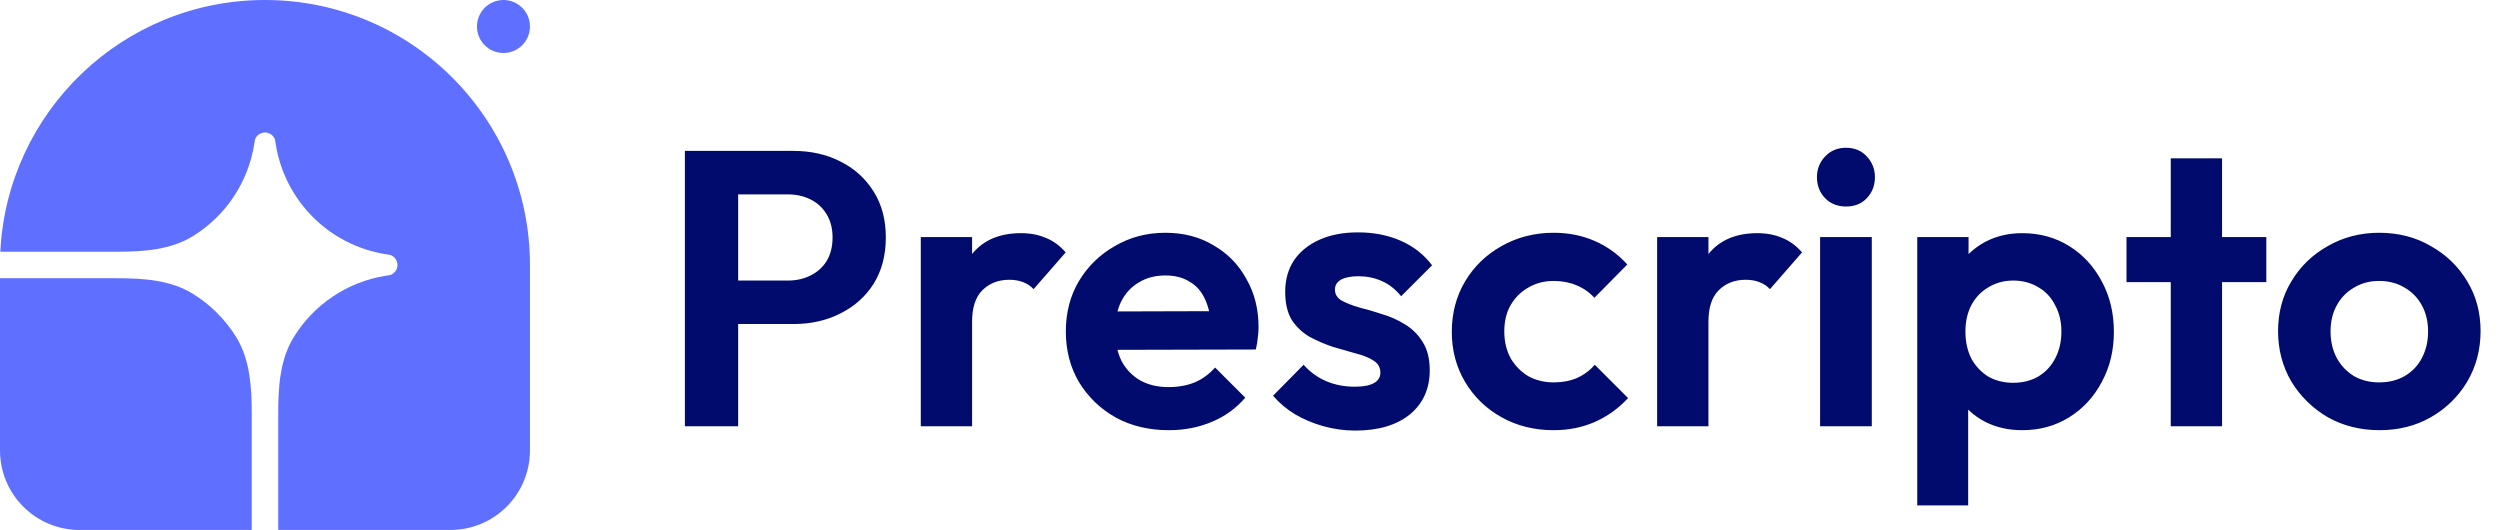
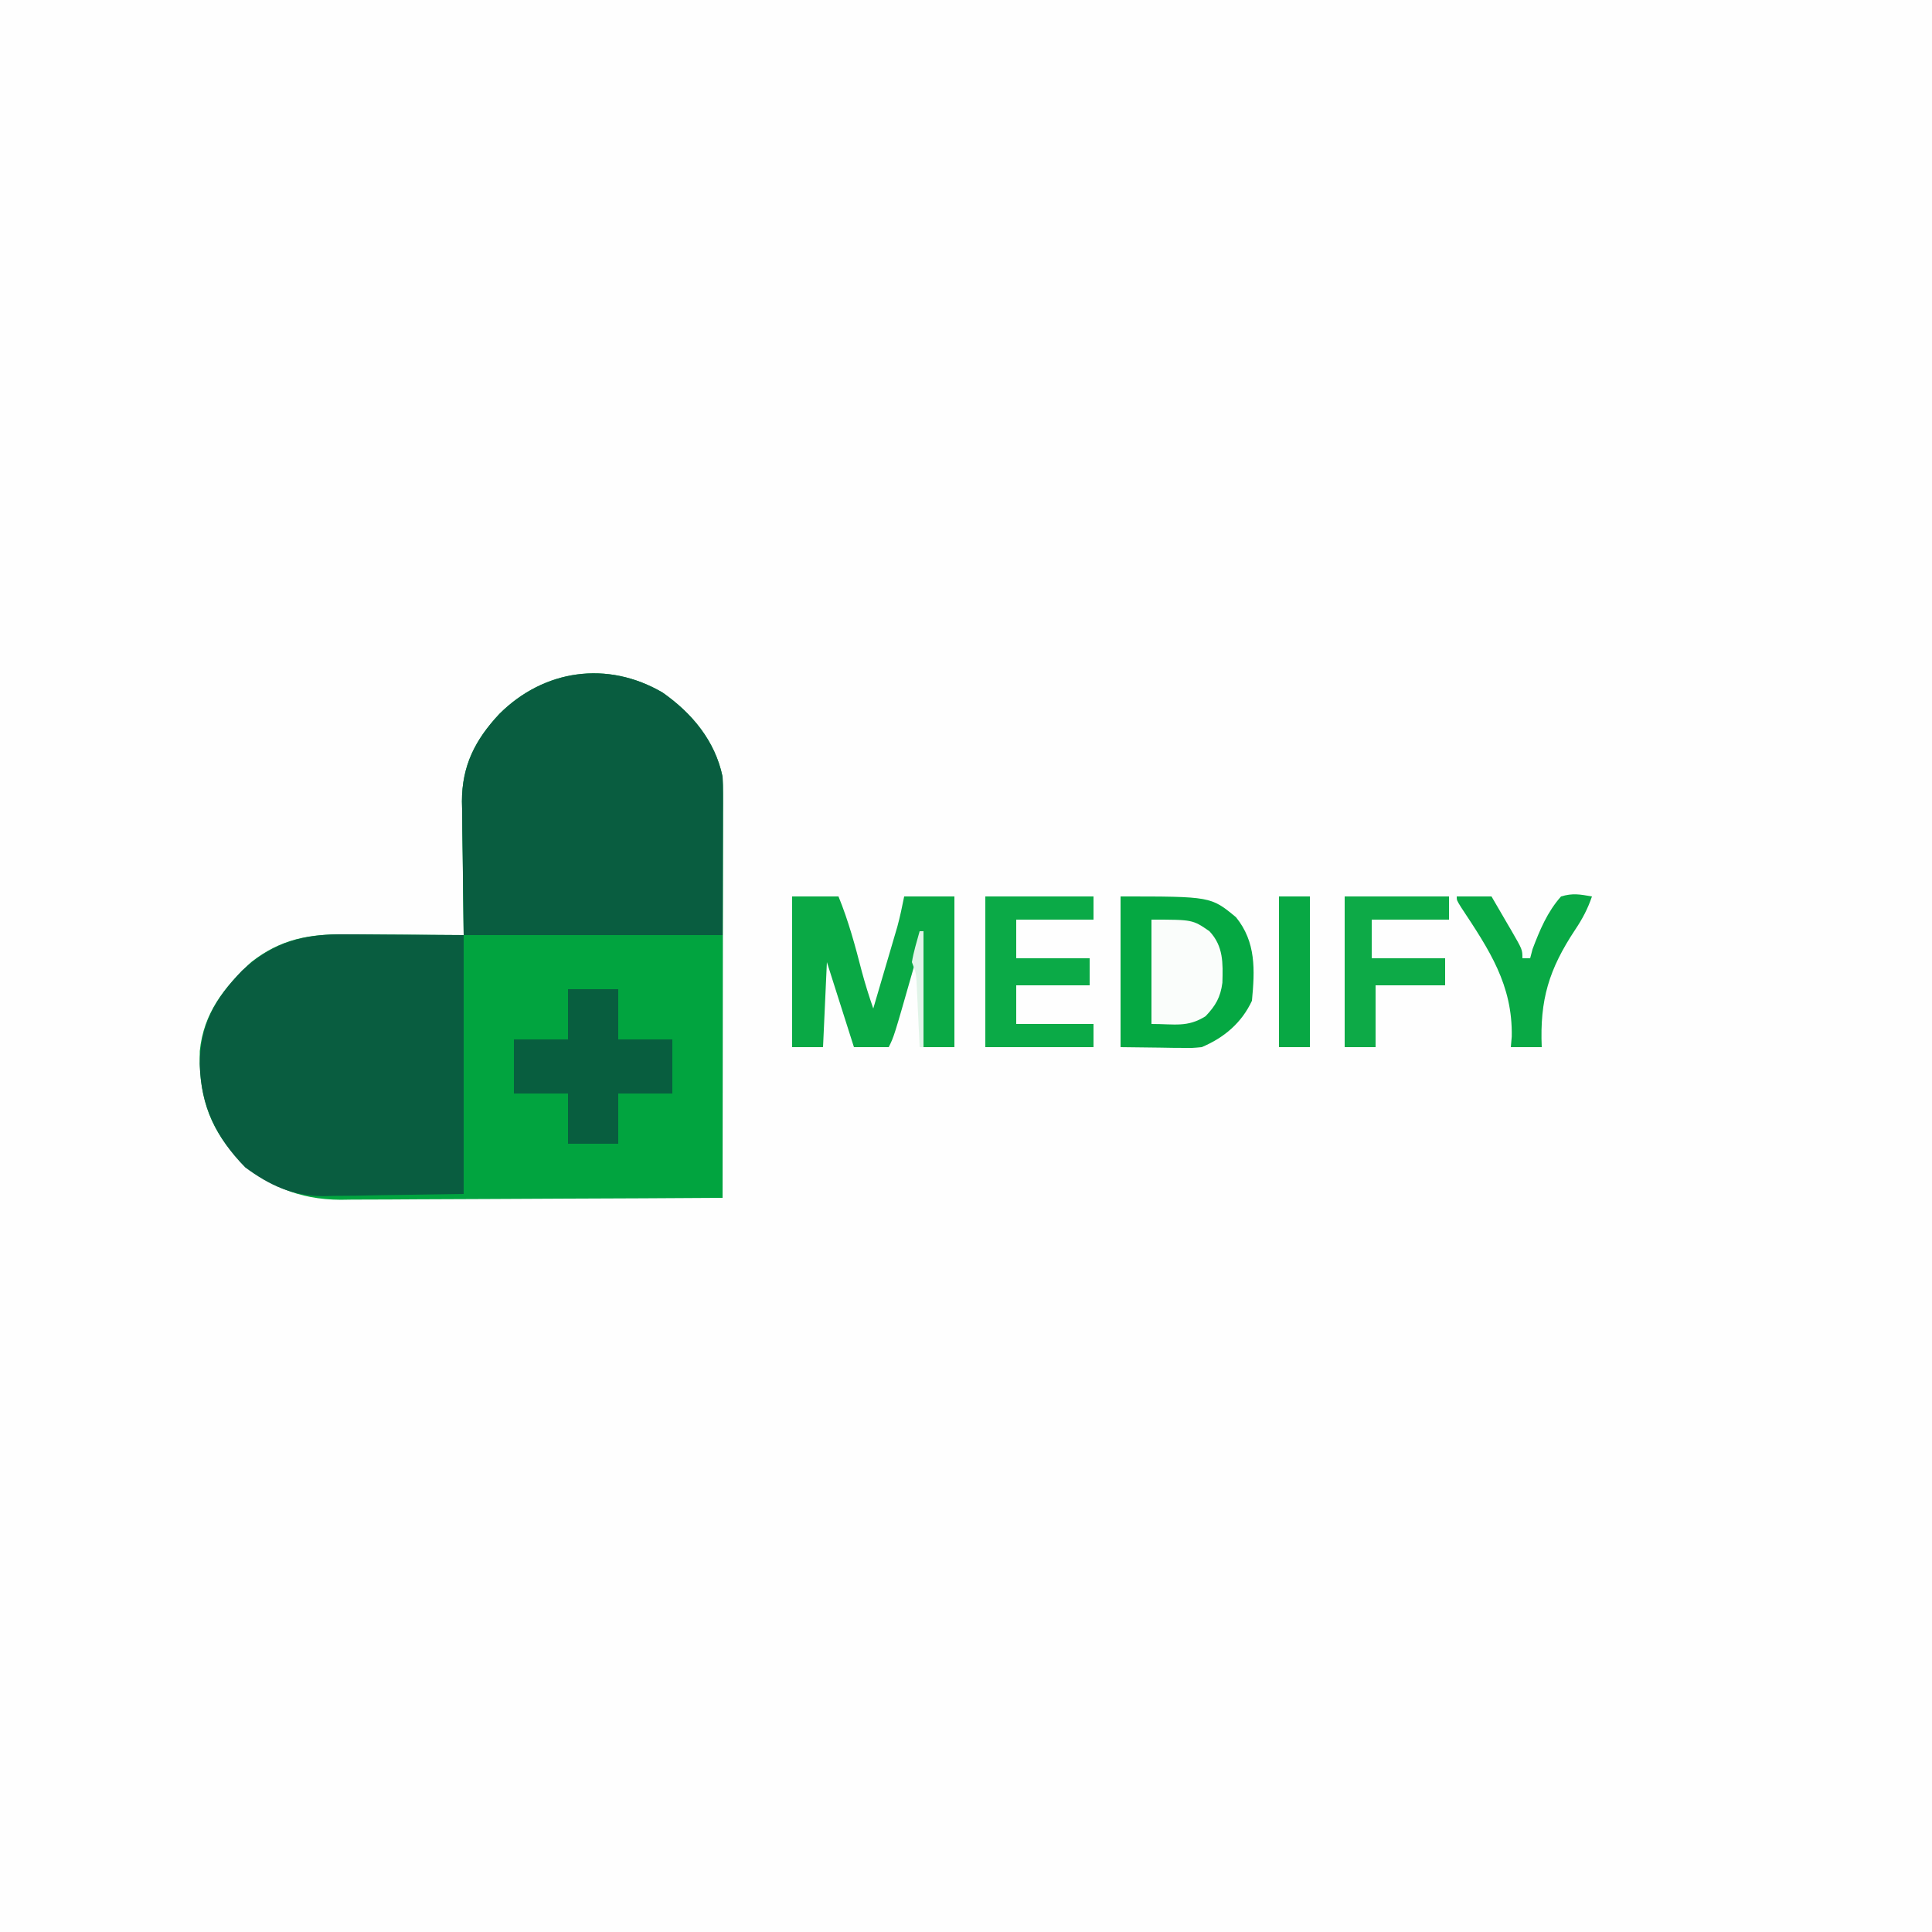
- <svg xmlns="http://www.w3.org/2000/svg" width="217" height="46" viewBox="0 0 217 46" fill="none">
-   <path d="M23 0C35.703 0 46 10.297 46 23V39.1C46 40.93 45.273 42.685 43.979 43.979C42.685 45.273 40.93 46 39.1 46H24.15V35.91C24.15 33.608 24.29 31.223 25.497 29.263C26.362 27.859 27.518 26.657 28.888 25.738C30.258 24.82 31.81 24.208 33.437 23.942L33.878 23.871C34.059 23.808 34.217 23.691 34.328 23.535C34.44 23.379 34.5 23.192 34.5 23C34.5 22.808 34.44 22.621 34.328 22.465C34.217 22.309 34.059 22.192 33.878 22.129L33.437 22.058C31.059 21.67 28.863 20.544 27.159 18.84C25.456 17.137 24.33 14.941 23.942 12.563L23.87 12.122C23.808 11.941 23.691 11.783 23.535 11.671C23.379 11.56 23.192 11.5 23 11.5C22.808 11.5 22.621 11.56 22.465 11.671C22.309 11.783 22.191 11.941 22.129 12.122L22.058 12.563C21.792 14.19 21.18 15.742 20.261 17.111C19.343 18.481 18.141 19.638 16.737 20.502C14.777 21.71 12.392 21.85 10.09 21.85H0.027C0.629 9.682 10.683 0 23 0Z" fill="#5F6FFF" />
-   <path d="M0 24.15H10.09C12.392 24.15 14.777 24.29 16.737 25.498C18.269 26.442 19.558 27.731 20.502 29.263C21.71 31.223 21.85 33.608 21.85 35.91V46H6.9C5.07 46 3.315 45.273 2.021 43.979C0.727 42.685 0 40.93 0 39.1L0 24.15ZM46 2.3C46 2.91 45.758 3.495 45.326 3.926C44.895 4.358 44.31 4.6 43.7 4.6C43.09 4.6 42.505 4.358 42.074 3.926C41.642 3.495 41.4 2.91 41.4 2.3C41.4 1.69 41.642 1.105 42.074 0.674C42.505 0.242 43.09 0 43.7 0C44.31 0 44.895 0.242 45.326 0.674C45.758 1.105 46 1.69 46 2.3Z" fill="#5F6FFF" />
-   <path d="M62.848 28.126V24.352H68.39C69.115 24.352 69.773 24.205 70.362 23.91C70.951 23.615 71.416 23.196 71.756 22.652C72.096 22.085 72.266 21.405 72.266 20.612C72.266 19.841 72.096 19.173 71.756 18.606C71.416 18.039 70.951 17.609 70.362 17.314C69.773 17.019 69.115 16.872 68.39 16.872H62.848V13.098H68.866C70.385 13.098 71.745 13.404 72.946 14.016C74.17 14.628 75.133 15.501 75.836 16.634C76.539 17.745 76.89 19.071 76.89 20.612C76.89 22.153 76.539 23.491 75.836 24.624C75.133 25.735 74.17 26.596 72.946 27.208C71.745 27.82 70.385 28.126 68.866 28.126H62.848ZM59.448 37V13.098H64.072V37H59.448ZM79.923 37V20.578H84.377V37H79.923ZM84.377 27.922L82.643 26.766C82.847 24.749 83.436 23.162 84.411 22.006C85.386 20.827 86.791 20.238 88.627 20.238C89.421 20.238 90.135 20.374 90.769 20.646C91.404 20.895 91.982 21.315 92.503 21.904L89.715 25.1C89.466 24.828 89.16 24.624 88.797 24.488C88.457 24.352 88.061 24.284 87.607 24.284C86.655 24.284 85.873 24.59 85.261 25.202C84.672 25.791 84.377 26.698 84.377 27.922ZM101.457 37.34C99.734 37.34 98.204 36.977 96.867 36.252C95.529 35.504 94.464 34.484 93.671 33.192C92.9 31.9 92.515 30.427 92.515 28.772C92.515 27.14 92.889 25.689 93.637 24.42C94.407 23.128 95.45 22.108 96.765 21.36C98.079 20.589 99.541 20.204 101.151 20.204C102.738 20.204 104.132 20.567 105.333 21.292C106.557 21.995 107.509 22.969 108.189 24.216C108.892 25.44 109.243 26.834 109.243 28.398C109.243 28.693 109.22 28.999 109.175 29.316C109.152 29.611 109.096 29.951 109.005 30.336L95.201 30.37V27.038L106.931 27.004L105.129 28.398C105.084 27.423 104.902 26.607 104.585 25.95C104.29 25.293 103.848 24.794 103.259 24.454C102.692 24.091 101.99 23.91 101.151 23.91C100.267 23.91 99.496 24.114 98.839 24.522C98.181 24.907 97.671 25.463 97.309 26.188C96.969 26.891 96.799 27.729 96.799 28.704C96.799 29.701 96.98 30.574 97.343 31.322C97.728 32.047 98.272 32.614 98.975 33.022C99.677 33.407 100.494 33.6 101.423 33.6C102.262 33.6 103.021 33.464 103.701 33.192C104.381 32.897 104.97 32.467 105.469 31.9L108.087 34.518C107.294 35.447 106.319 36.15 105.163 36.626C104.03 37.102 102.794 37.34 101.457 37.34ZM117.641 37.374C116.712 37.374 115.794 37.249 114.887 37C114.003 36.751 113.187 36.411 112.439 35.98C111.691 35.527 111.045 34.983 110.501 34.348L113.153 31.662C113.72 32.297 114.377 32.773 115.125 33.09C115.873 33.407 116.701 33.566 117.607 33.566C118.333 33.566 118.877 33.464 119.239 33.26C119.625 33.056 119.817 32.75 119.817 32.342C119.817 31.889 119.613 31.537 119.205 31.288C118.82 31.039 118.31 30.835 117.675 30.676C117.041 30.495 116.372 30.302 115.669 30.098C114.989 29.871 114.332 29.588 113.697 29.248C113.063 28.885 112.541 28.398 112.133 27.786C111.748 27.151 111.555 26.335 111.555 25.338C111.555 24.295 111.805 23.389 112.303 22.618C112.825 21.847 113.561 21.247 114.513 20.816C115.465 20.385 116.587 20.17 117.879 20.17C119.239 20.17 120.463 20.408 121.551 20.884C122.662 21.36 123.58 22.074 124.305 23.026L121.619 25.712C121.121 25.1 120.554 24.658 119.919 24.386C119.307 24.114 118.639 23.978 117.913 23.978C117.256 23.978 116.746 24.08 116.383 24.284C116.043 24.488 115.873 24.771 115.873 25.134C115.873 25.542 116.066 25.859 116.451 26.086C116.859 26.313 117.381 26.517 118.015 26.698C118.65 26.857 119.307 27.049 119.987 27.276C120.69 27.48 121.347 27.775 121.959 28.16C122.594 28.545 123.104 29.055 123.489 29.69C123.897 30.325 124.101 31.141 124.101 32.138C124.101 33.747 123.523 35.028 122.367 35.98C121.211 36.909 119.636 37.374 117.641 37.374ZM134.857 37.34C133.179 37.34 131.672 36.966 130.335 36.218C128.997 35.47 127.943 34.45 127.173 33.158C126.402 31.866 126.017 30.415 126.017 28.806C126.017 27.174 126.402 25.712 127.173 24.42C127.943 23.128 128.997 22.108 130.335 21.36C131.695 20.589 133.202 20.204 134.857 20.204C136.149 20.204 137.339 20.442 138.427 20.918C139.515 21.394 140.455 22.074 141.249 22.958L138.393 25.848C137.962 25.372 137.441 25.009 136.829 24.76C136.239 24.511 135.582 24.386 134.857 24.386C134.041 24.386 133.304 24.579 132.647 24.964C132.012 25.327 131.502 25.837 131.117 26.494C130.754 27.129 130.573 27.888 130.573 28.772C130.573 29.633 130.754 30.404 131.117 31.084C131.502 31.741 132.012 32.263 132.647 32.648C133.304 33.011 134.041 33.192 134.857 33.192C135.605 33.192 136.273 33.067 136.863 32.818C137.475 32.546 137.996 32.161 138.427 31.662L141.317 34.552C140.478 35.459 139.515 36.15 138.427 36.626C137.339 37.102 136.149 37.34 134.857 37.34ZM143.839 37V20.578H148.293V37H143.839ZM148.293 27.922L146.559 26.766C146.763 24.749 147.353 23.162 148.327 22.006C149.302 20.827 150.707 20.238 152.543 20.238C153.337 20.238 154.051 20.374 154.685 20.646C155.32 20.895 155.898 21.315 156.419 21.904L153.631 25.1C153.382 24.828 153.076 24.624 152.713 24.488C152.373 24.352 151.977 24.284 151.523 24.284C150.571 24.284 149.789 24.59 149.177 25.202C148.588 25.791 148.293 26.698 148.293 27.922ZM157.984 37V20.578H162.472V37H157.984ZM160.228 17.926C159.502 17.926 158.902 17.688 158.426 17.212C157.95 16.713 157.712 16.101 157.712 15.376C157.712 14.673 157.95 14.073 158.426 13.574C158.902 13.075 159.502 12.826 160.228 12.826C160.976 12.826 161.576 13.075 162.03 13.574C162.506 14.073 162.744 14.673 162.744 15.376C162.744 16.101 162.506 16.713 162.03 17.212C161.576 17.688 160.976 17.926 160.228 17.926ZM175.529 37.34C174.351 37.34 173.285 37.102 172.333 36.626C171.381 36.127 170.622 35.459 170.055 34.62C169.489 33.781 169.183 32.818 169.137 31.73V25.916C169.183 24.828 169.489 23.865 170.055 23.026C170.645 22.165 171.404 21.485 172.333 20.986C173.285 20.487 174.351 20.238 175.529 20.238C177.048 20.238 178.408 20.612 179.609 21.36C180.811 22.108 181.751 23.128 182.431 24.42C183.134 25.712 183.485 27.174 183.485 28.806C183.485 30.415 183.134 31.866 182.431 33.158C181.751 34.45 180.811 35.47 179.609 36.218C178.408 36.966 177.048 37.34 175.529 37.34ZM174.747 33.226C175.563 33.226 176.289 33.045 176.923 32.682C177.558 32.297 178.045 31.775 178.385 31.118C178.748 30.438 178.929 29.656 178.929 28.772C178.929 27.911 178.748 27.151 178.385 26.494C178.045 25.814 177.558 25.293 176.923 24.93C176.289 24.545 175.563 24.352 174.747 24.352C173.954 24.352 173.24 24.545 172.605 24.93C171.971 25.293 171.472 25.814 171.109 26.494C170.769 27.151 170.599 27.911 170.599 28.772C170.599 29.656 170.769 30.438 171.109 31.118C171.472 31.775 171.959 32.297 172.571 32.682C173.206 33.045 173.931 33.226 174.747 33.226ZM166.417 43.868V20.578H170.871V24.896L170.123 28.874L170.837 32.852V43.868H166.417ZM188.421 37V13.744H192.875V37H188.421ZM184.579 24.488V20.578H196.717V24.488H184.579ZM206.542 37.34C204.887 37.34 203.391 36.966 202.054 36.218C200.739 35.447 199.685 34.416 198.892 33.124C198.121 31.809 197.736 30.347 197.736 28.738C197.736 27.129 198.121 25.689 198.892 24.42C199.662 23.128 200.716 22.108 202.054 21.36C203.391 20.589 204.876 20.204 206.508 20.204C208.185 20.204 209.681 20.589 210.996 21.36C212.333 22.108 213.387 23.128 214.158 24.42C214.928 25.689 215.314 27.129 215.314 28.738C215.314 30.347 214.928 31.809 214.158 33.124C213.387 34.416 212.333 35.447 210.996 36.218C209.681 36.966 208.196 37.34 206.542 37.34ZM206.508 33.192C207.346 33.192 208.083 33.011 208.718 32.648C209.375 32.263 209.874 31.741 210.214 31.084C210.576 30.404 210.758 29.633 210.758 28.772C210.758 27.911 210.576 27.151 210.214 26.494C209.851 25.837 209.352 25.327 208.718 24.964C208.083 24.579 207.346 24.386 206.508 24.386C205.692 24.386 204.966 24.579 204.332 24.964C203.697 25.327 203.198 25.837 202.836 26.494C202.473 27.151 202.292 27.911 202.292 28.772C202.292 29.633 202.473 30.404 202.836 31.084C203.198 31.741 203.697 32.263 204.332 32.648C204.966 33.011 205.692 33.192 206.508 33.192Z" fill="#000B6D" />
+ <svg xmlns="http://www.w3.org/2000/svg" version="1.1" width="500" height="500">
+   <path d="M0 0 C165 0 330 0 500 0 C500 165 500 330 500 500 C335 500 170 500 0 500 C0 335 0 170 0 0 Z " fill="#FEFEFE" transform="translate(0,0)" />
+   <path d="M0 0 C7.598 5.324 13.588 12.478 15.52 21.766 C15.606 23.303 15.642 24.844 15.64 26.385 C15.642 27.769 15.642 27.769 15.644 29.181 C15.64 30.185 15.637 31.19 15.633 32.226 C15.633 33.289 15.633 34.353 15.633 35.449 C15.633 38.966 15.625 42.483 15.617 46 C15.615 48.438 15.614 50.876 15.613 53.314 C15.609 59.732 15.599 66.15 15.588 72.569 C15.578 79.117 15.573 85.666 15.568 92.215 C15.558 105.065 15.541 117.915 15.52 130.766 C1.758 130.859 -12.002 130.929 -25.764 130.973 C-32.154 130.994 -38.545 131.022 -44.935 131.067 C-51.108 131.111 -57.281 131.135 -63.453 131.145 C-65.803 131.152 -68.152 131.167 -70.501 131.189 C-73.804 131.218 -77.106 131.222 -80.409 131.22 C-81.37 131.234 -82.331 131.248 -83.321 131.263 C-94.23 131.198 -102.522 127.688 -110.316 120.129 C-117.739 112.023 -120.041 103.669 -119.781 92.781 C-118.805 82.997 -113.528 76.313 -106.48 69.766 C-98.905 63.798 -91.468 62.454 -82.047 62.57 C-81.169 62.573 -80.291 62.576 -79.386 62.579 C-76.605 62.59 -73.824 62.615 -71.043 62.641 C-69.148 62.651 -67.253 62.66 -65.357 62.668 C-60.732 62.69 -56.106 62.724 -51.48 62.766 C-51.512 60.928 -51.512 60.928 -51.544 59.053 C-51.617 54.474 -51.662 49.895 -51.7 45.316 C-51.72 43.34 -51.747 41.364 -51.782 39.389 C-51.831 36.536 -51.854 33.685 -51.871 30.832 C-51.892 29.96 -51.912 29.088 -51.934 28.189 C-51.937 18.947 -48.509 12.218 -42.266 5.551 C-30.735 -5.98 -14.285 -8.364 0 0 Z " fill="#01A43F" transform="translate(171.4805,179.2344)" />
+   <path d="M0 0 C0.779 0.002 1.559 0.004 2.361 0.006 C5.242 0.016 8.123 0.044 11.004 0.07 C20.687 0.132 20.687 0.132 30.566 0.195 C30.566 22.305 30.566 44.415 30.566 67.195 C23.513 67.298 16.459 67.402 9.191 67.508 C6.985 67.553 4.779 67.599 2.506 67.646 C0.727 67.66 -1.053 67.673 -2.832 67.684 C-3.731 67.709 -4.63 67.735 -5.556 67.761 C-13.568 67.767 -19.585 65.042 -25.984 60.309 C-33.553 52.572 -37.471 44.361 -37.746 33.508 C-37.596 23.263 -33.81 16.714 -26.801 9.395 C-18.754 1.919 -10.75 -0.133 0 0 Z " fill="#095D40" transform="translate(89.43359,241.8047)" />
+   <path d="M0 0 C7.61 5.333 13.567 12.474 15.52 21.766 C15.602 23.17 15.637 24.577 15.633 25.983 C15.633 26.815 15.633 27.647 15.633 28.504 C15.628 29.369 15.622 30.234 15.617 31.125 C15.616 31.927 15.615 32.729 15.614 33.555 C15.609 36.542 15.595 39.529 15.582 42.516 C15.561 49.198 15.541 55.881 15.52 62.766 C-6.59 62.766 -28.7 62.766 -51.48 62.766 C-51.563 56.021 -51.645 49.277 -51.73 42.328 C-51.767 40.217 -51.803 38.107 -51.841 35.932 C-51.853 34.232 -51.863 32.532 -51.871 30.832 C-51.902 29.541 -51.902 29.541 -51.933 28.224 C-51.938 18.966 -48.521 12.232 -42.266 5.551 C-30.735 -5.98 -14.285 -8.364 0 0 Z " fill="#095D40" transform="translate(171.4805,179.2344)" />
+   <path d="M0 0 C23.368 0 23.368 0 29.875 5.375 C35.088 11.814 34.758 19.039 34 27 C31.348 32.698 26.791 36.574 21 39 C18.618 39.227 18.618 39.227 16.016 39.195 C15.173 39.19 14.33 39.185 13.462 39.18 C11.872 39.153 11.872 39.153 10.25 39.125 C6.867 39.084 3.485 39.042 0 39 C0 26.13 0 13.26 0 0 Z " fill="#05A842" transform="translate(290,232)" />
+   <path d="M0 0 C3.96 0 7.92 0 12 0 C14.586 6.335 16.337 12.798 18.035 19.414 C18.909 22.66 19.901 25.824 21 29 C22.149 25.105 23.294 21.209 24.438 17.312 C24.926 15.658 24.926 15.658 25.424 13.971 C25.736 12.904 26.049 11.837 26.371 10.738 C26.659 9.759 26.947 8.78 27.244 7.771 C27.943 5.209 28.479 2.604 29 0 C33.29 0 37.58 0 42 0 C42 12.87 42 25.74 42 39 C39.36 39 36.72 39 34 39 C33.505 26.13 33.505 26.13 33 13 C32.402 15.104 31.804 17.207 31.188 19.375 C26.363 36.273 26.363 36.273 25 39 C22.03 39 19.06 39 16 39 C13.69 31.74 11.38 24.48 9 17 C8.67 24.26 8.34 31.52 8 39 C5.36 39 2.72 39 0 39 C0 26.13 0 13.26 0 0 Z " fill="#0AA945" transform="translate(205,232)" />
+   <path d="M0 0 C4.29 0 8.58 0 13 0 C13 4.29 13 8.58 13 13 C17.62 13 22.24 13 27 13 C27 17.62 27 22.24 27 27 C22.38 27 17.76 27 13 27 C13 31.29 13 35.58 13 40 C8.71 40 4.42 40 0 40 C0 35.71 0 31.42 0 27 C-4.62 27 -9.24 27 -14 27 C-14 22.38 -14 17.76 -14 13 C-9.38 13 -4.76 13 0 13 C0 8.71 0 4.42 0 0 Z " fill="#085E3F" transform="translate(147,256)" />
+   <path d="M0 0 C9.24 0 18.48 0 28 0 C28 1.98 28 3.96 28 6 C21.4 6 14.8 6 8 6 C8 9.3 8 12.6 8 16 C14.27 16 20.54 16 27 16 C27 18.31 27 20.62 27 23 C20.73 23 14.46 23 8 23 C8 26.3 8 29.6 8 33 C14.6 33 21.2 33 28 33 C28 34.98 28 36.96 28 39 C18.76 39 9.52 39 0 39 C0 26.13 0 13.26 0 0 Z " fill="#0BAA47" transform="translate(255,232)" />
+   <path d="M0 0 C8.91 0 17.82 0 27 0 C27 1.98 27 3.96 27 6 C20.4 6 13.8 6 7 6 C7 9.3 7 12.6 7 16 C13.27 16 19.54 16 26 16 C26 18.31 26 20.62 26 23 C20.06 23 14.12 23 8 23 C8 28.28 8 33.56 8 39 C5.36 39 2.72 39 0 39 C0 26.13 0 13.26 0 0 Z " fill="#0DAA47" transform="translate(348,232)" />
+   <path d="M0 0 C2.97 0 5.94 0 9 0 C10.339 2.289 11.671 4.581 13 6.875 C13.382 7.526 13.763 8.177 14.156 8.848 C17 13.773 17 13.773 17 16 C17.66 16 18.32 16 19 16 C19.206 15.216 19.413 14.432 19.625 13.625 C21.496 8.693 23.458 3.973 27 0 C30.06 -0.903 31.78 -0.555 35 0 C33.921 3.181 32.514 5.839 30.652 8.609 C23.863 18.855 21.477 26.718 22 39 C19.36 39 16.72 39 14 39 C14.079 38.1 14.157 37.2 14.238 36.273 C14.493 22.876 8.41 13.825 1.177 2.879 C0 1 0 1 0 0 Z " fill="#09A945" transform="translate(377,232)" />
+   <path d="M0 0 C10.655 0 10.655 0 15 3 C18.643 6.886 18.502 11.254 18.352 16.336 C17.852 20.12 16.612 22.247 14 25 C9.308 27.949 6.031 27 0 27 C0 18.09 0 9.18 0 0 Z " fill="#FAFDFB" transform="translate(298,238)" />
+   <path d="M0 0 C2.64 0 5.28 0 8 0 C8 12.87 8 25.74 8 39 C5.36 39 2.72 39 0 39 C0 26.13 0 13.26 0 0 Z " fill="#08A844" transform="translate(331,232)" />
+   <path d="M0 0 C0.33 0 0.66 0 1 0 C1 9.9 1 19.8 1 30 C0.67 30 0.34 30 0 30 C-0.025 29.44 -0.05 28.88 -0.076 28.303 C-0.192 25.765 -0.315 23.226 -0.438 20.688 C-0.477 19.806 -0.516 18.925 -0.557 18.018 C-0.599 17.17 -0.64 16.322 -0.684 15.449 C-0.739 14.279 -0.739 14.279 -0.795 13.085 C-0.941 10.807 -0.941 10.807 -2 8 C-1.545 5.262 -0.747 2.68 0 0 Z " fill="#E1F4E8" transform="translate(238,241)" />
</svg>
